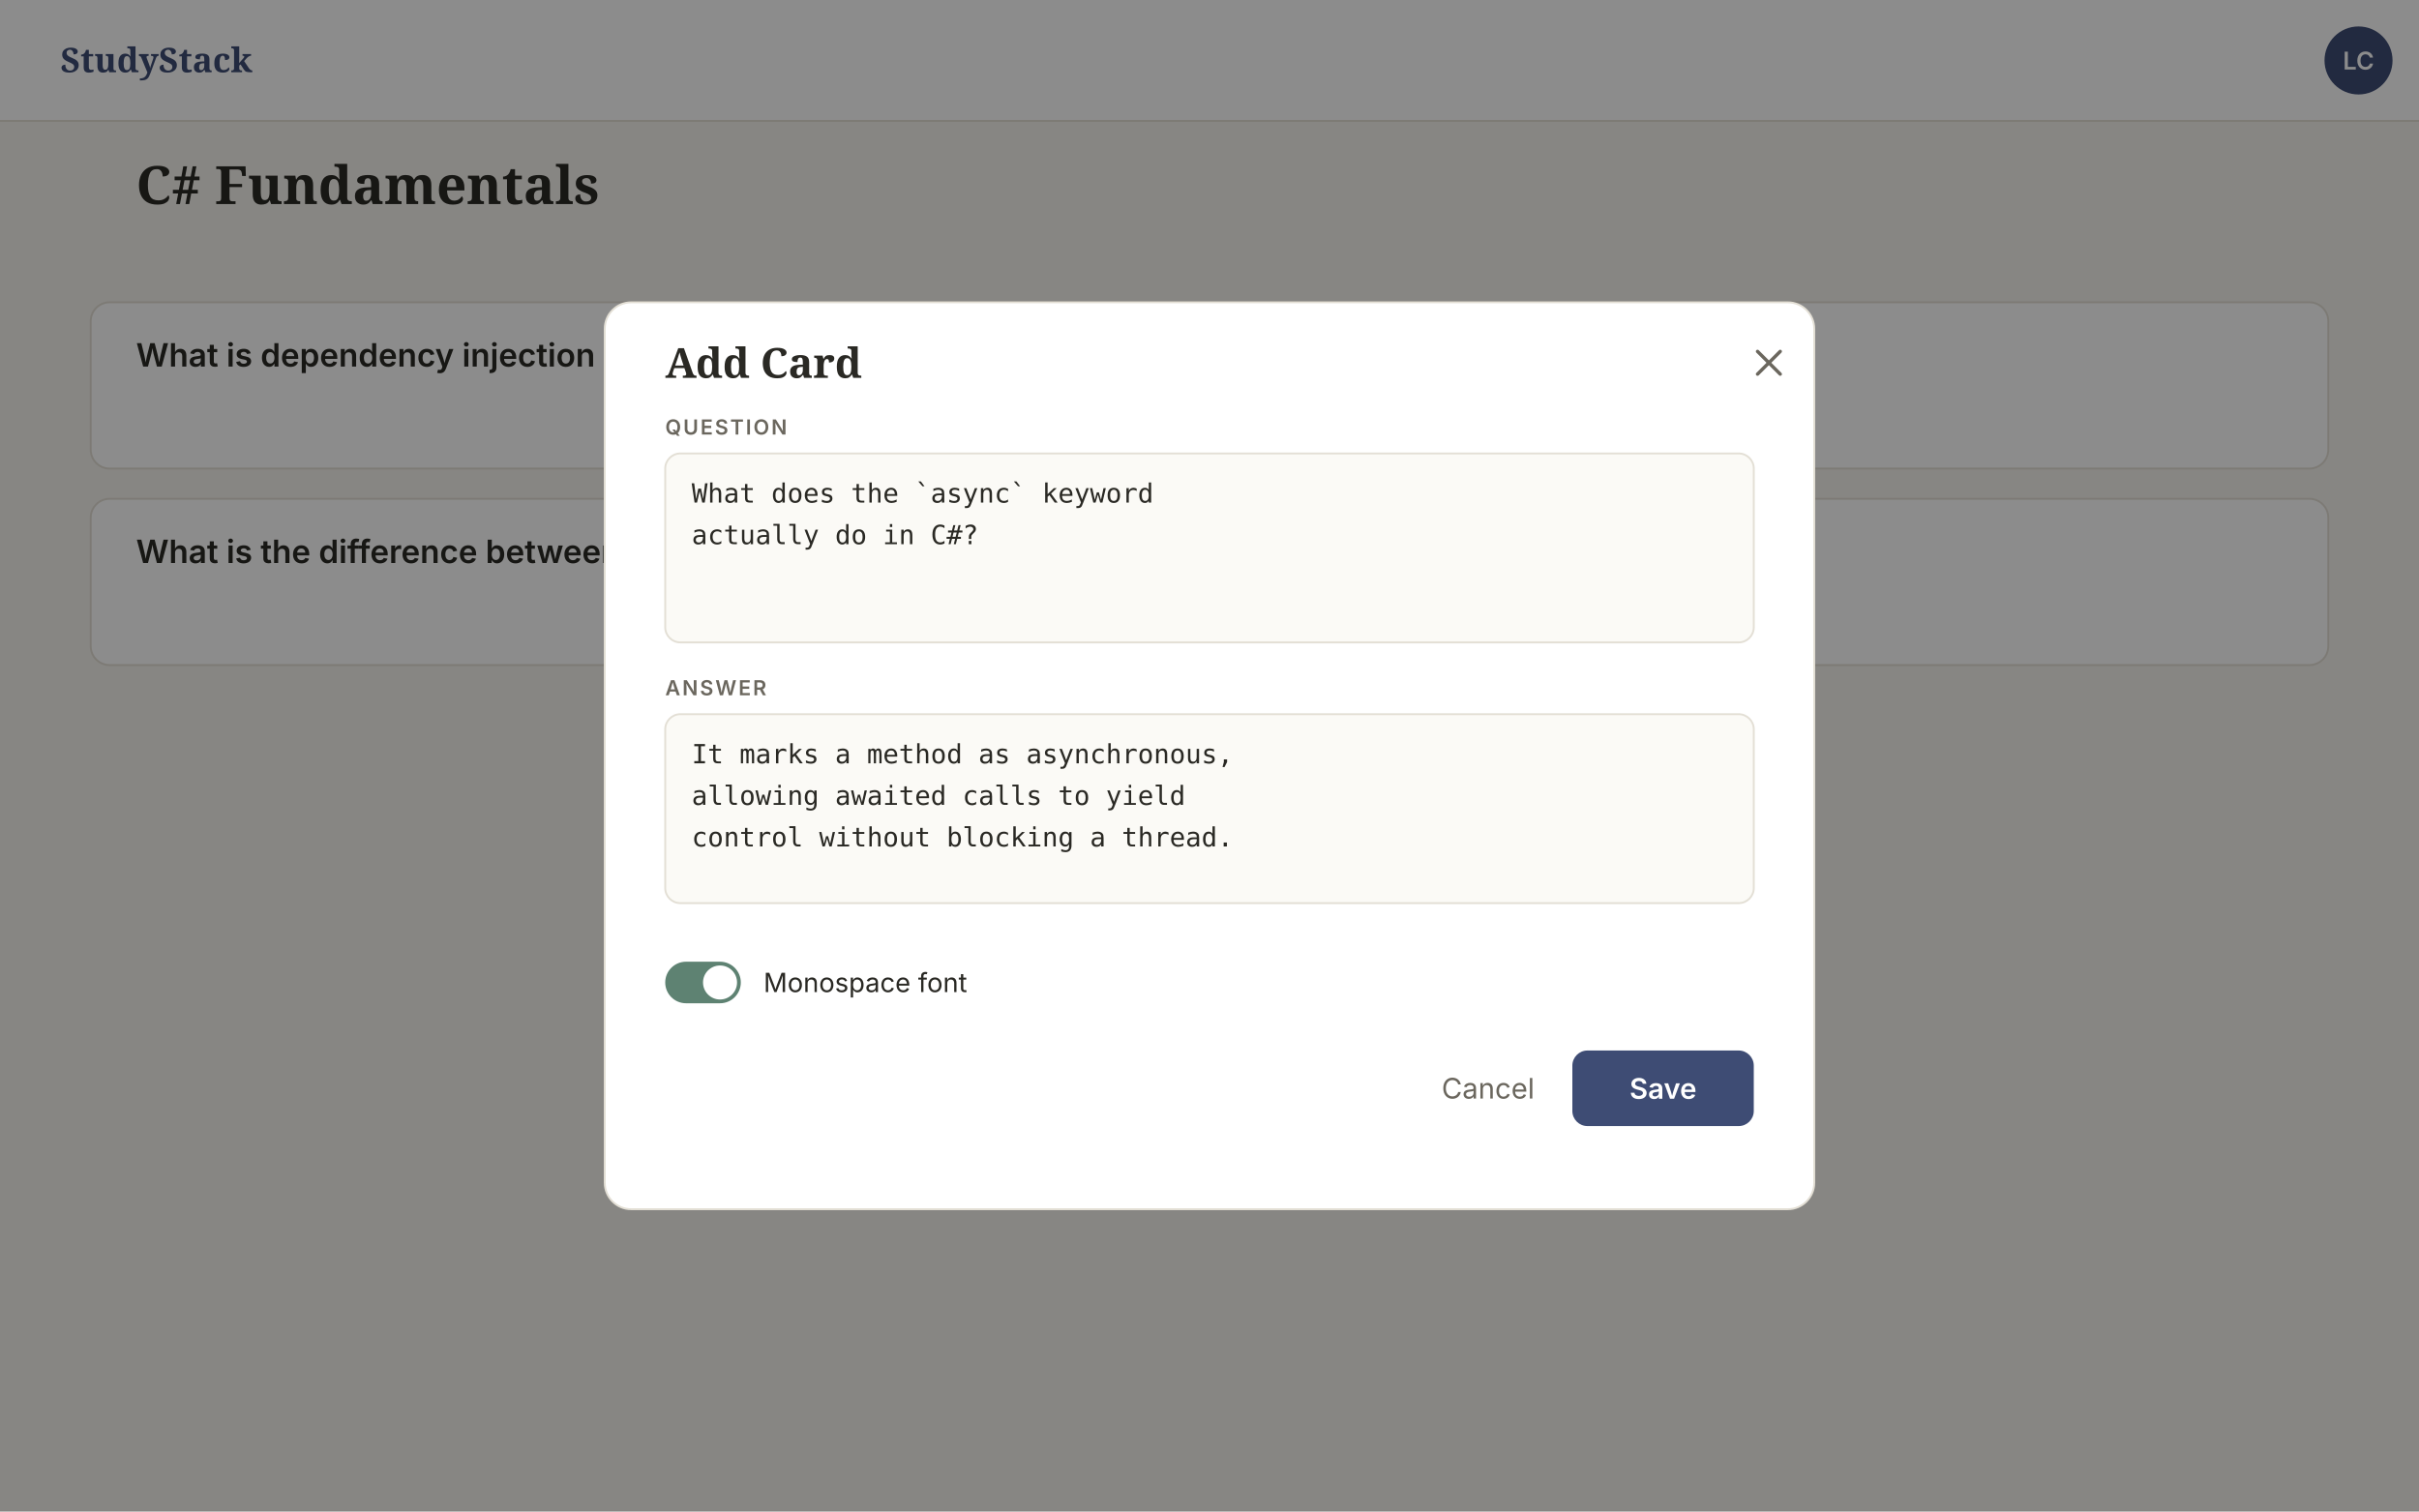
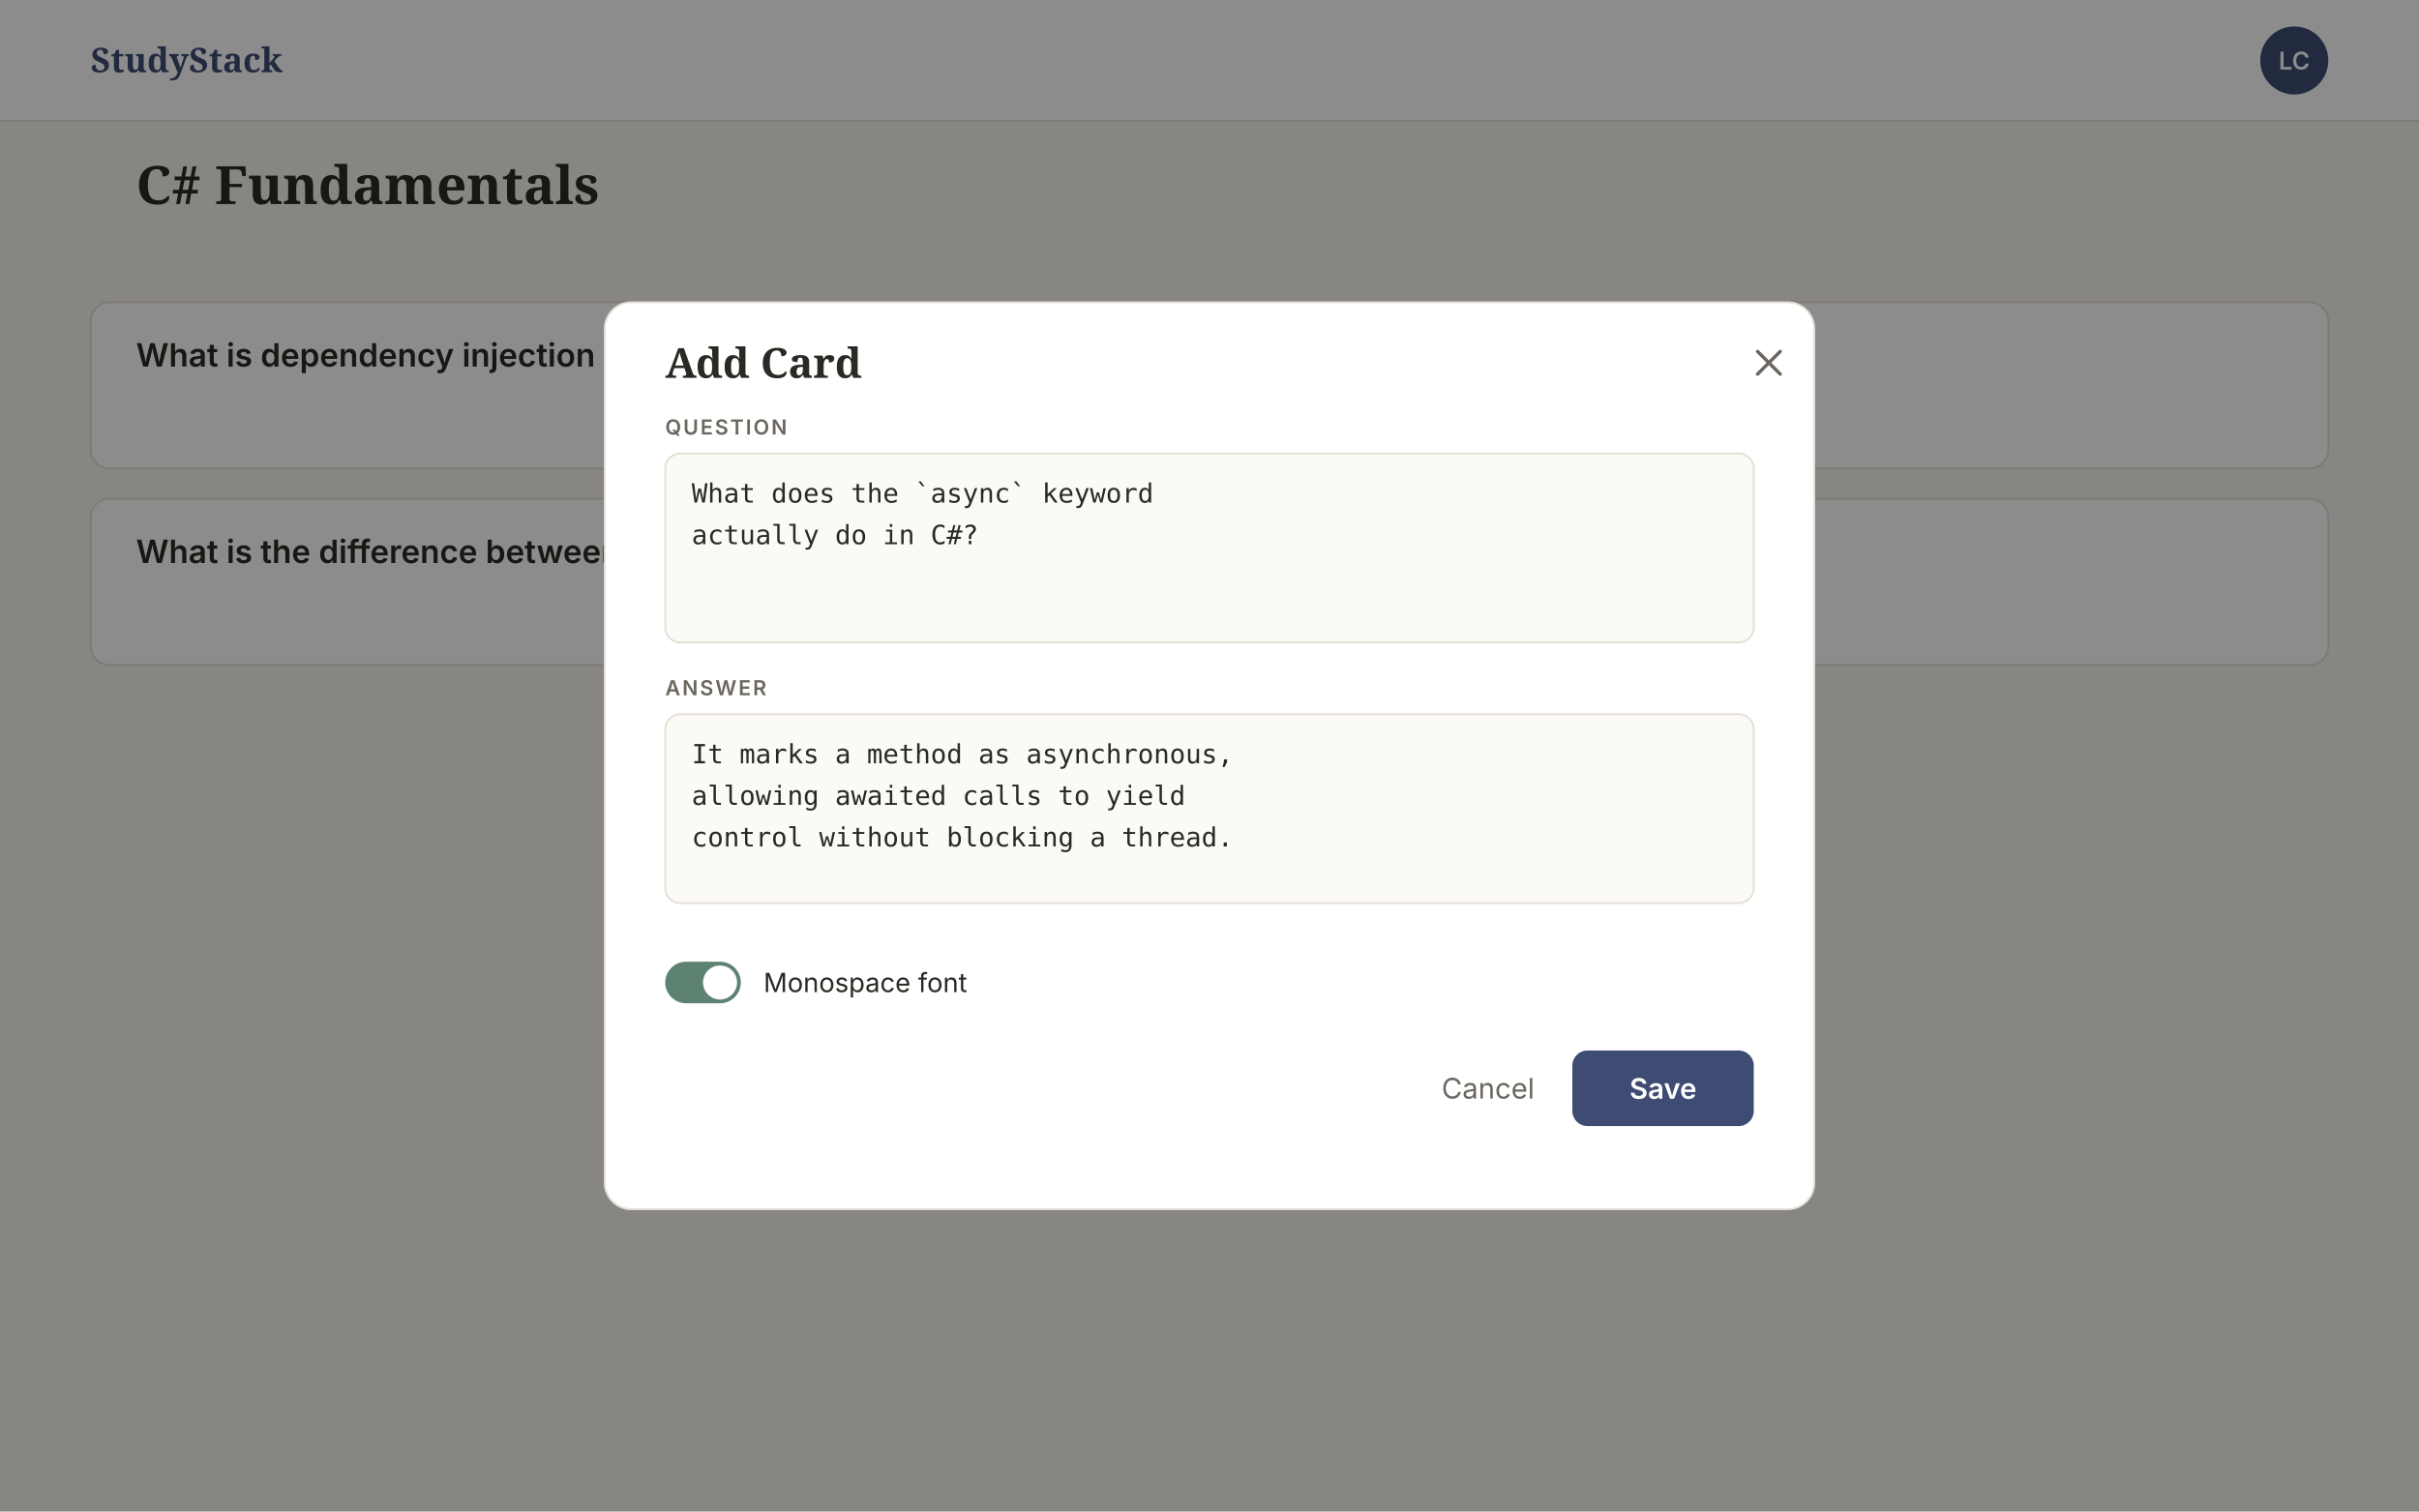
<svg xmlns="http://www.w3.org/2000/svg" width="1280" height="800" viewBox="0 0 1280 800">
  <rect width="1280" height="800" fill="#F6F4EF" />
  <rect x="0" y="0" width="1280" height="64" fill="#FFFFFF" />
  <line x1="0" y1="64" x2="1280" y2="64" stroke="#E3DFD5" />
-   <text x="32" y="32" dominant-baseline="middle" font-family="'Source Serif 4', Georgia, serif" font-size="18" font-weight="600" fill="#3E4C74">StudyStack</text>
-   <circle cx="1248" cy="32" r="18" fill="#3E4C74" />
-   <text x="1248" y="32" text-anchor="middle" dominant-baseline="middle" font-family="'Inter', sans-serif" font-size="13" font-weight="600" fill="#FFFFFF">LC</text>
+   <text x="48" y="32" dominant-baseline="middle" font-family="'Source Serif 4', Georgia, serif" font-size="18" font-weight="600" fill="#3E4C74">StudyStack</text>
+   <circle cx="1214" cy="32" r="18" fill="#3E4C74" />
+   <text x="1214" y="32" text-anchor="middle" dominant-baseline="middle" font-family="'Inter', sans-serif" font-size="13" font-weight="600" fill="#FFFFFF">LC</text>
  <text x="72" y="108" font-family="'Source Serif 4', Georgia, serif" font-size="28" font-weight="600" fill="#2A2924">C# Fundamentals</text>
  <rect x="48" y="160" width="1184" height="88" rx="10" fill="#FFFFFF" stroke="#E3DFD5" />
  <text x="72" y="194" font-family="'Inter', sans-serif" font-size="17" font-weight="600" fill="#2A2924">What is dependency injection and why does ASP.NET Core use it by default?</text>
  <rect x="48" y="264" width="1184" height="88" rx="10" fill="#FFFFFF" stroke="#E3DFD5" />
  <text x="72" y="298" font-family="'Inter', sans-serif" font-size="17" font-weight="600" fill="#2A2924">What is the difference between IEnumerable and IQueryable?</text>
  <rect x="0" y="0" width="1280" height="800" fill="#000000" opacity="0.45" />
  <rect x="320" y="160" width="640" height="480" rx="14" fill="#FFFFFF" stroke="#E3DFD5" />
  <text x="352" y="200" font-family="'Source Serif 4', Georgia, serif" font-size="22" font-weight="600" fill="#2A2924">Add Card</text>
  <g transform="translate(936,192)" stroke="#6B675E" stroke-width="1.8" stroke-linecap="round">
    <line x1="-6" y1="-6" x2="6" y2="6" />
    <line x1="6" y1="-6" x2="-6" y2="6" />
  </g>
  <text x="352" y="230" font-family="'Inter', sans-serif" font-size="11" font-weight="600" letter-spacing="1" fill="#6B675E">QUESTION</text>
  <rect x="352" y="240" width="576" height="100" rx="8" fill="#FBFAF6" stroke="#E3DFD5" />
  <text x="366" y="266" font-family="'JetBrains Mono', monospace" font-size="14" fill="#2A2924">
    <tspan x="366" dy="0">What does the `async` keyword</tspan>
    <tspan x="366" dy="22">actually do in C#?</tspan>
  </text>
  <text x="352" y="368" font-family="'Inter', sans-serif" font-size="11" font-weight="600" letter-spacing="1" fill="#6B675E">ANSWER</text>
  <rect x="352" y="378" width="576" height="100" rx="8" fill="#FBFAF6" stroke="#E3DFD5" />
  <text x="366" y="404" font-family="'JetBrains Mono', monospace" font-size="14" fill="#2A2924">
    <tspan x="366" dy="0">It marks a method as asynchronous,</tspan>
    <tspan x="366" dy="22">allowing awaited calls to yield</tspan>
    <tspan x="366" dy="22">control without blocking a thread.</tspan>
  </text>
  <rect x="352" y="509" width="40" height="22" rx="11" fill="#5E8272" />
  <circle cx="381" cy="520" r="9" fill="#FFFFFF" />
  <text x="404" y="520" dominant-baseline="middle" font-family="'Inter', sans-serif" font-size="14" fill="#2A2924">Monospace font</text>
  <text x="812" y="576" text-anchor="end" dominant-baseline="middle" font-family="'Inter', sans-serif" font-size="15" fill="#6B675E">Cancel</text>
  <rect x="832" y="556" width="96" height="40" rx="8" fill="#3E4C74" />
  <text x="880" y="576" text-anchor="middle" dominant-baseline="middle" font-family="'Inter', sans-serif" font-size="15" font-weight="600" fill="#FFFFFF">Save</text>
</svg>
